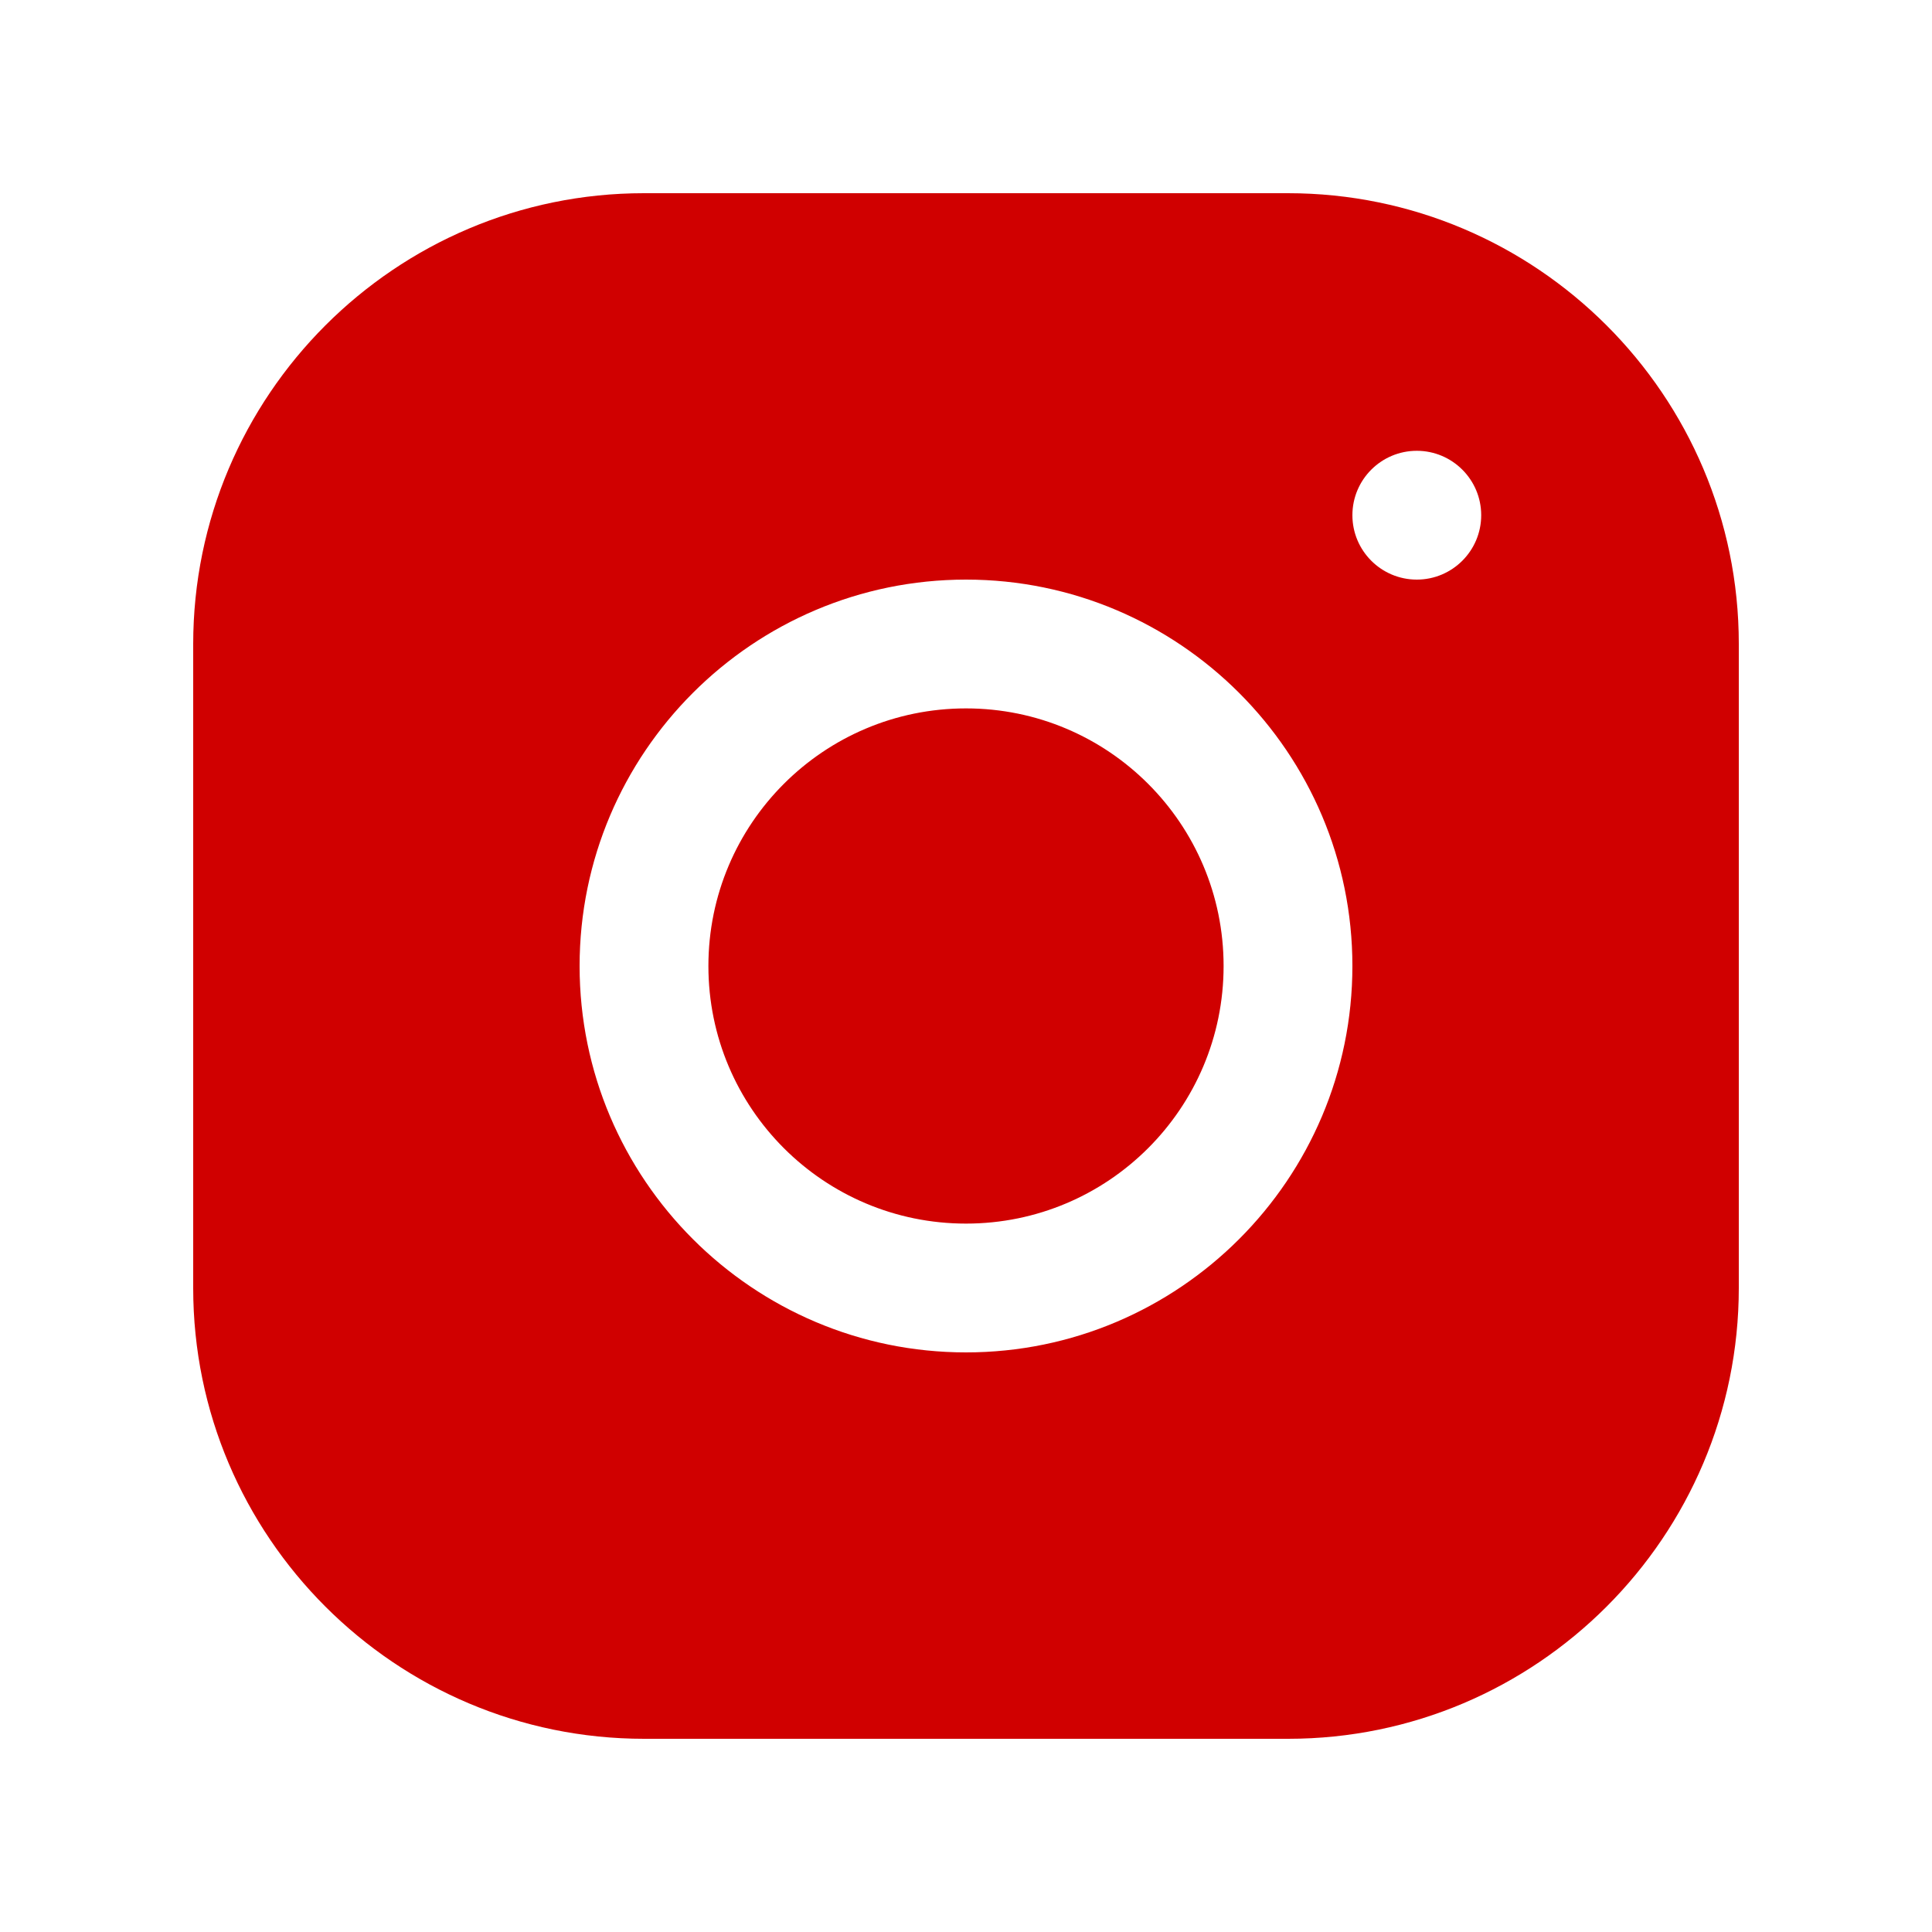
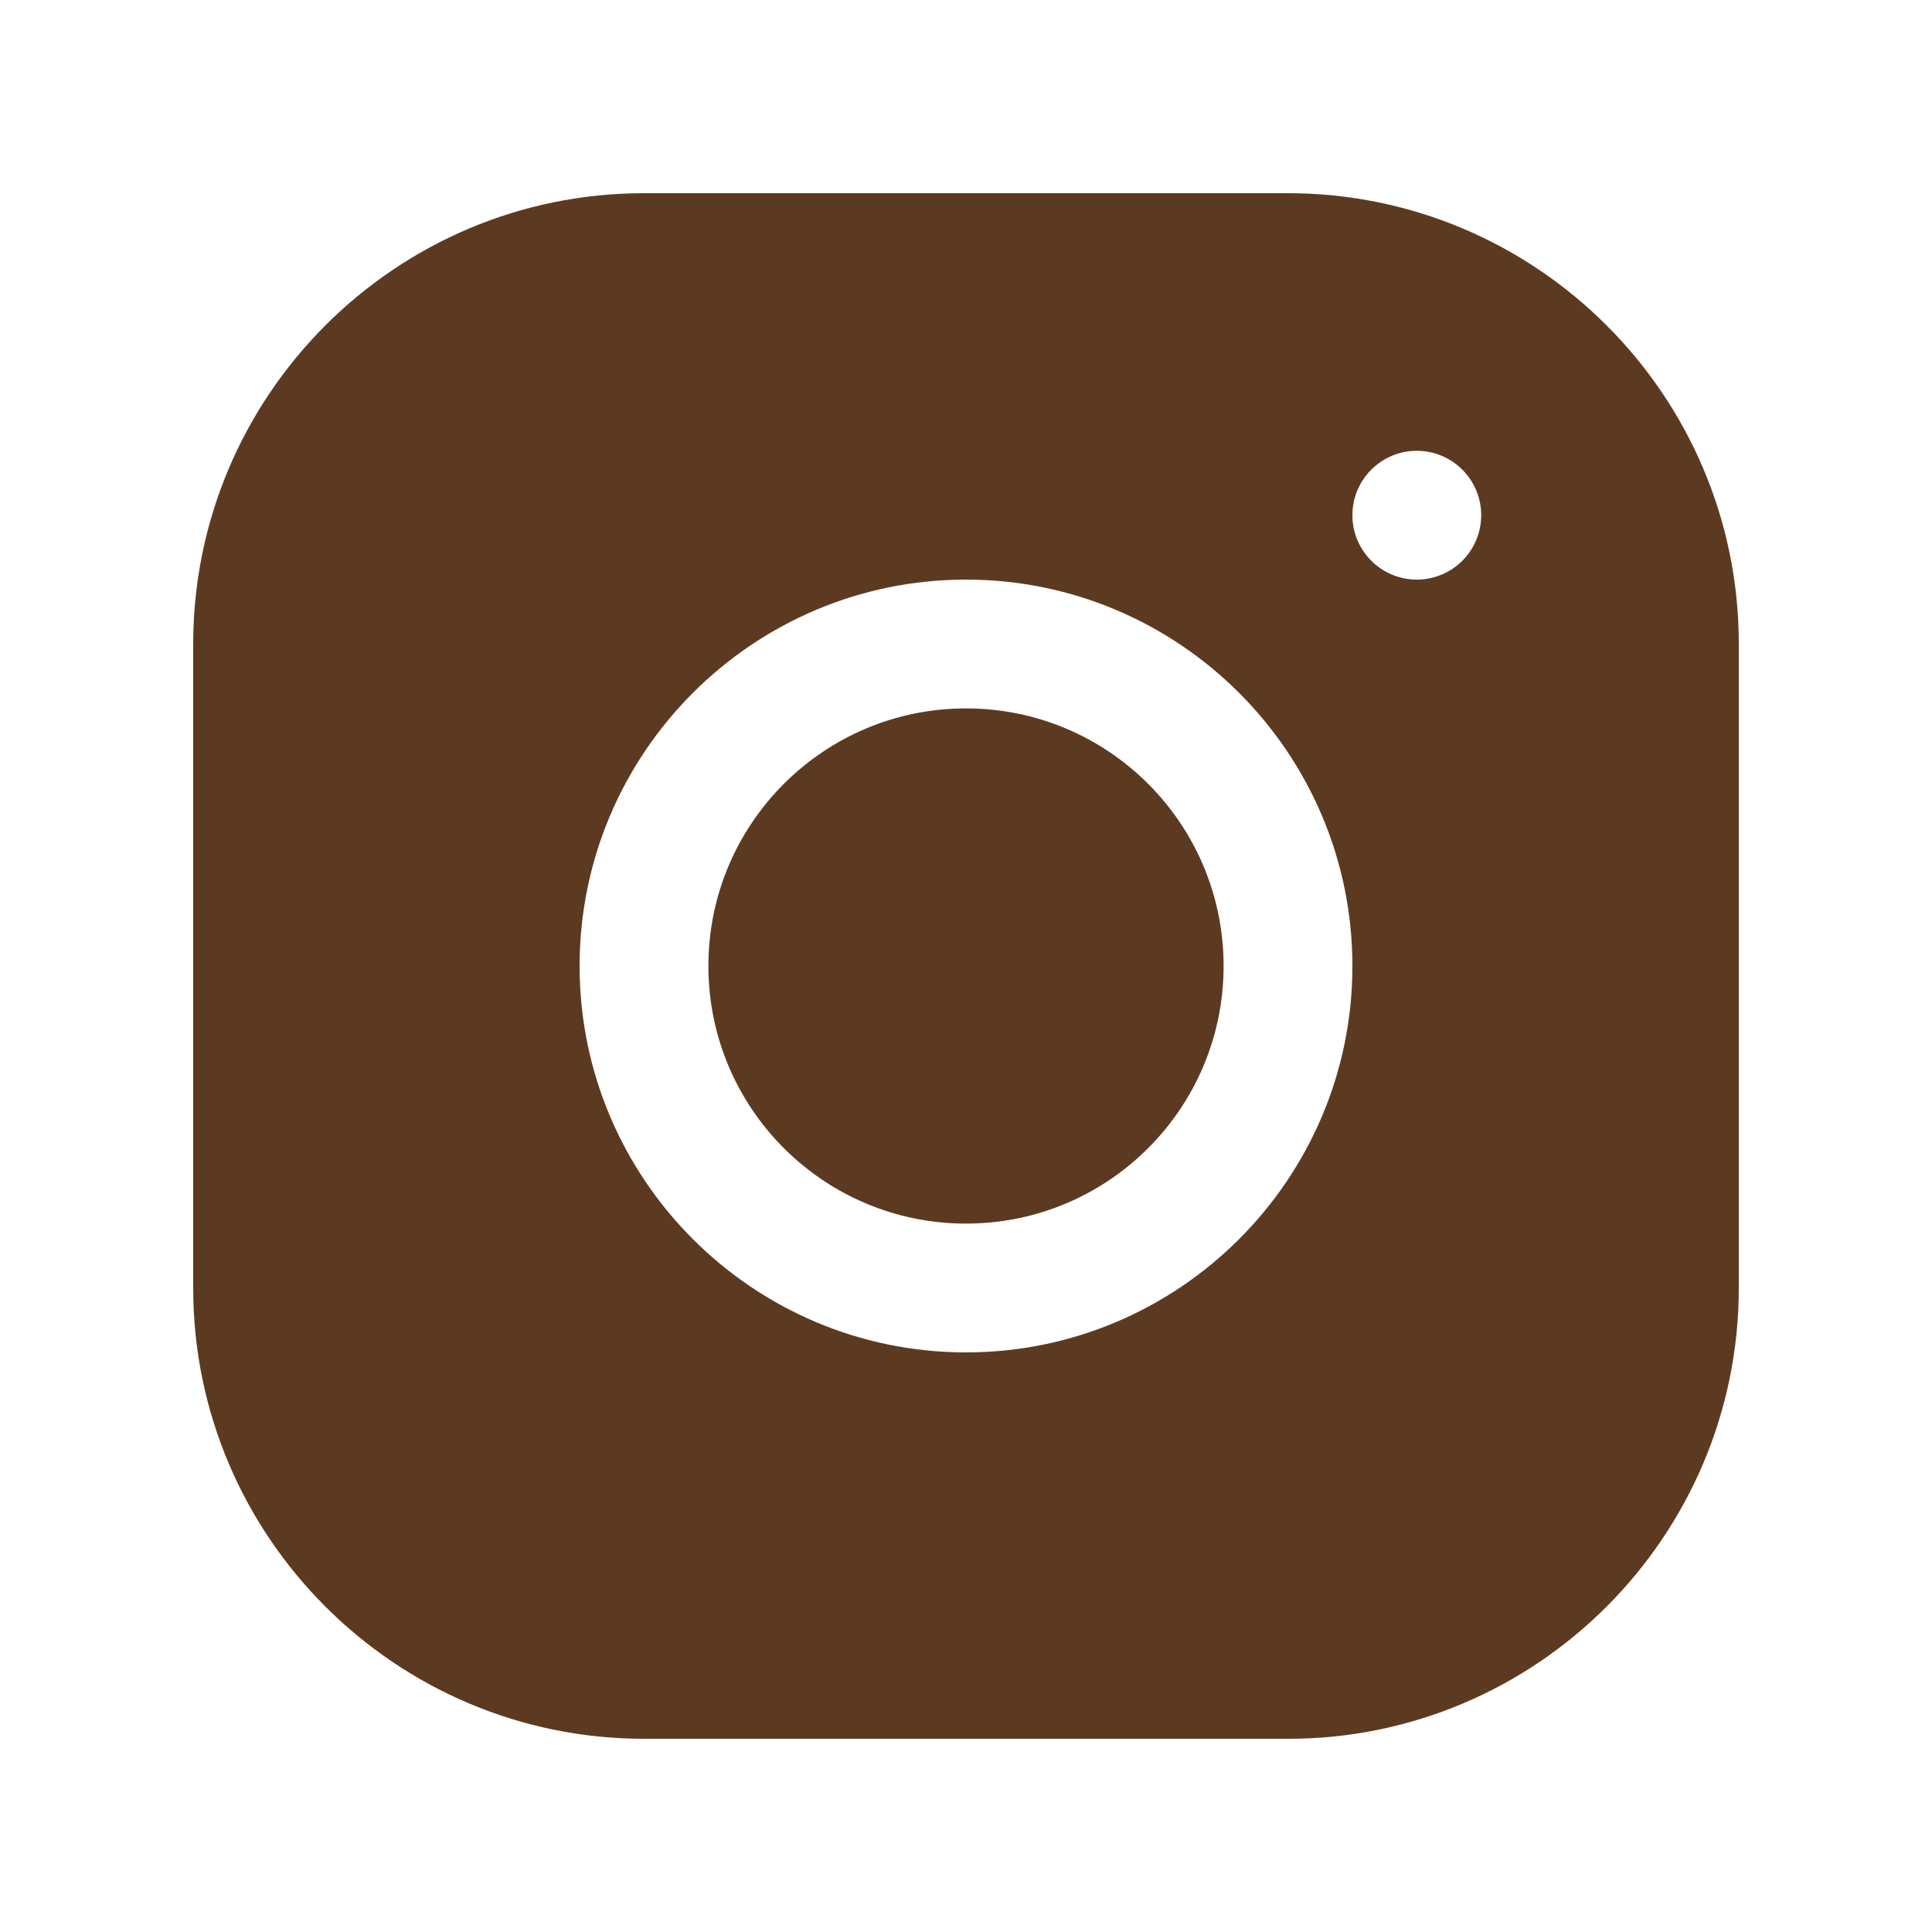
- <svg xmlns="http://www.w3.org/2000/svg" fill="#d00000" viewBox="0 0 30 30" width="20px" height="20px">
+ <svg xmlns="http://www.w3.org/2000/svg" fill="#5c3a21" viewBox="0 0 30 30" width="20px" height="20px">
  <path d="M 9.998 3 C 6.139 3 3 6.142 3 10.002 L 3 20.002 C 3 23.861 6.142 27 10.002 27 L 20.002 27 C 23.861 27 27 23.858 27 19.998 L 27 9.998 C 27 6.139 23.858 3 19.998 3 L 9.998 3 z M 22 7 C 22.552 7 23 7.448 23 8 C 23 8.552 22.552 9 22 9 C 21.448 9 21 8.552 21 8 C 21 7.448 21.448 7 22 7 z M 15 9 C 18.309 9 21 11.691 21 15 C 21 18.309 18.309 21 15 21 C 11.691 21 9 18.309 9 15 C 9 11.691 11.691 9 15 9 z M 15 11 A 4 4 0 0 0 11 15 A 4 4 0 0 0 15 19 A 4 4 0 0 0 19 15 A 4 4 0 0 0 15 11 z" />
</svg>
